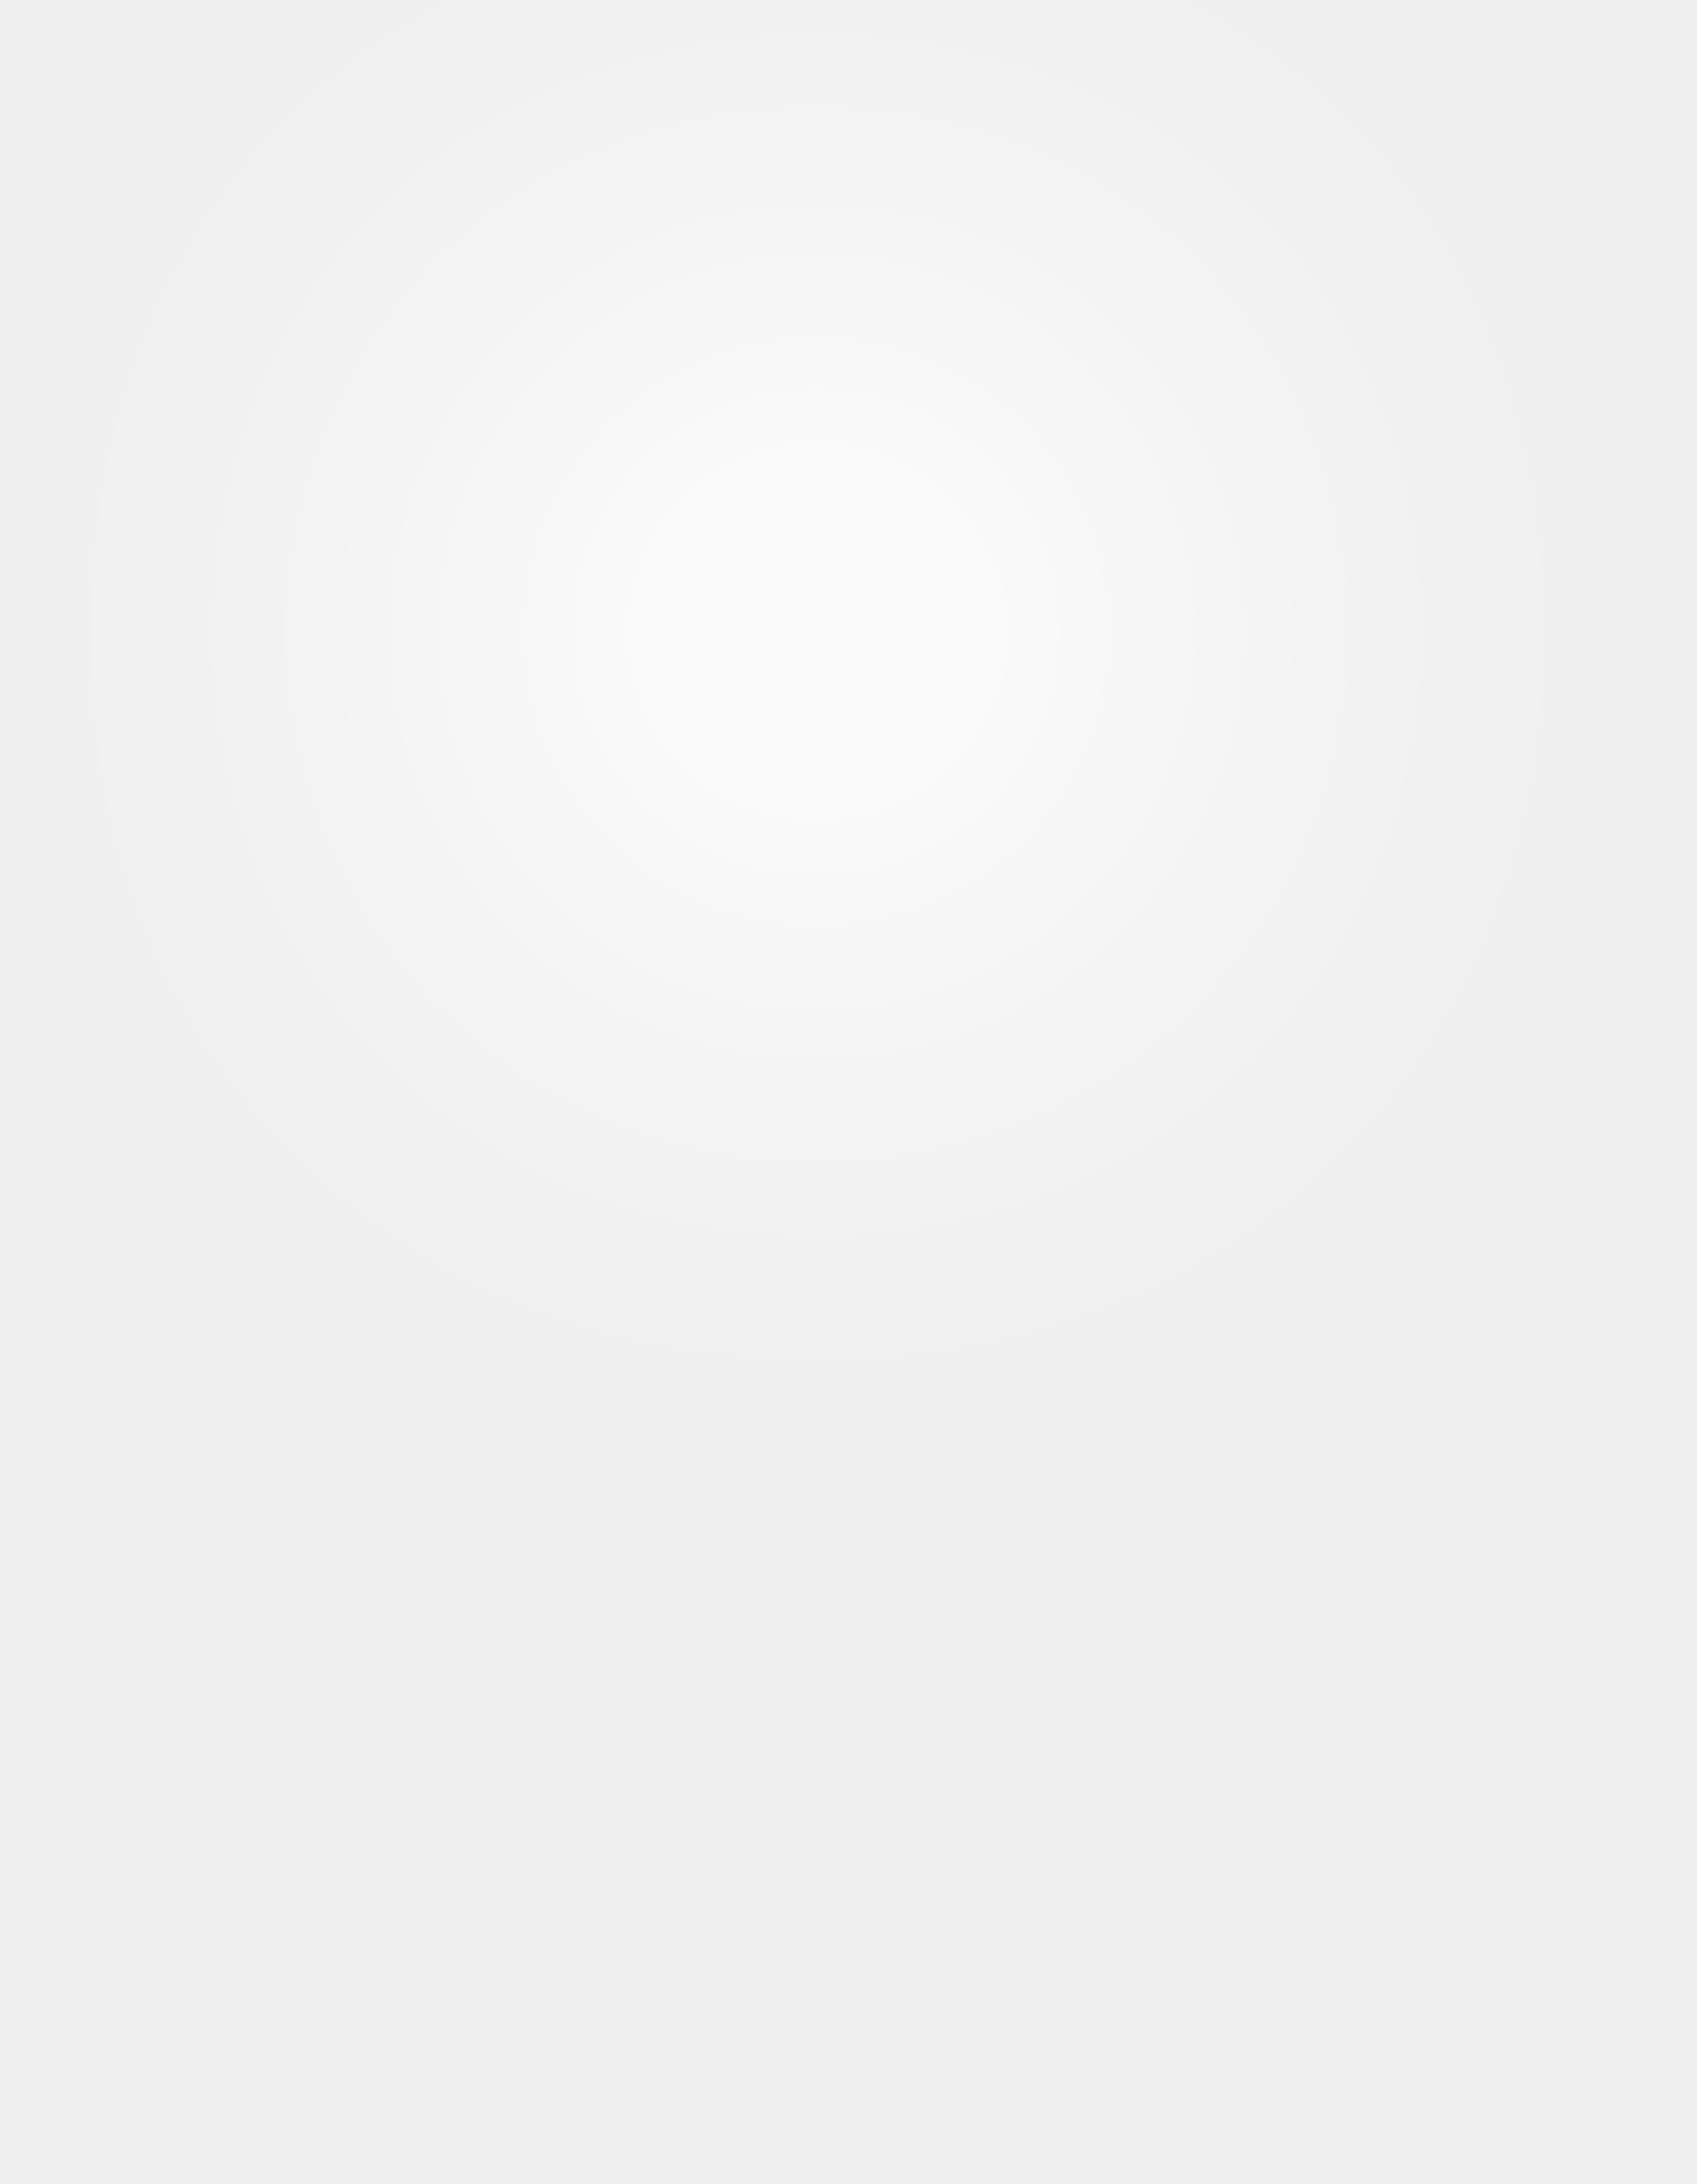
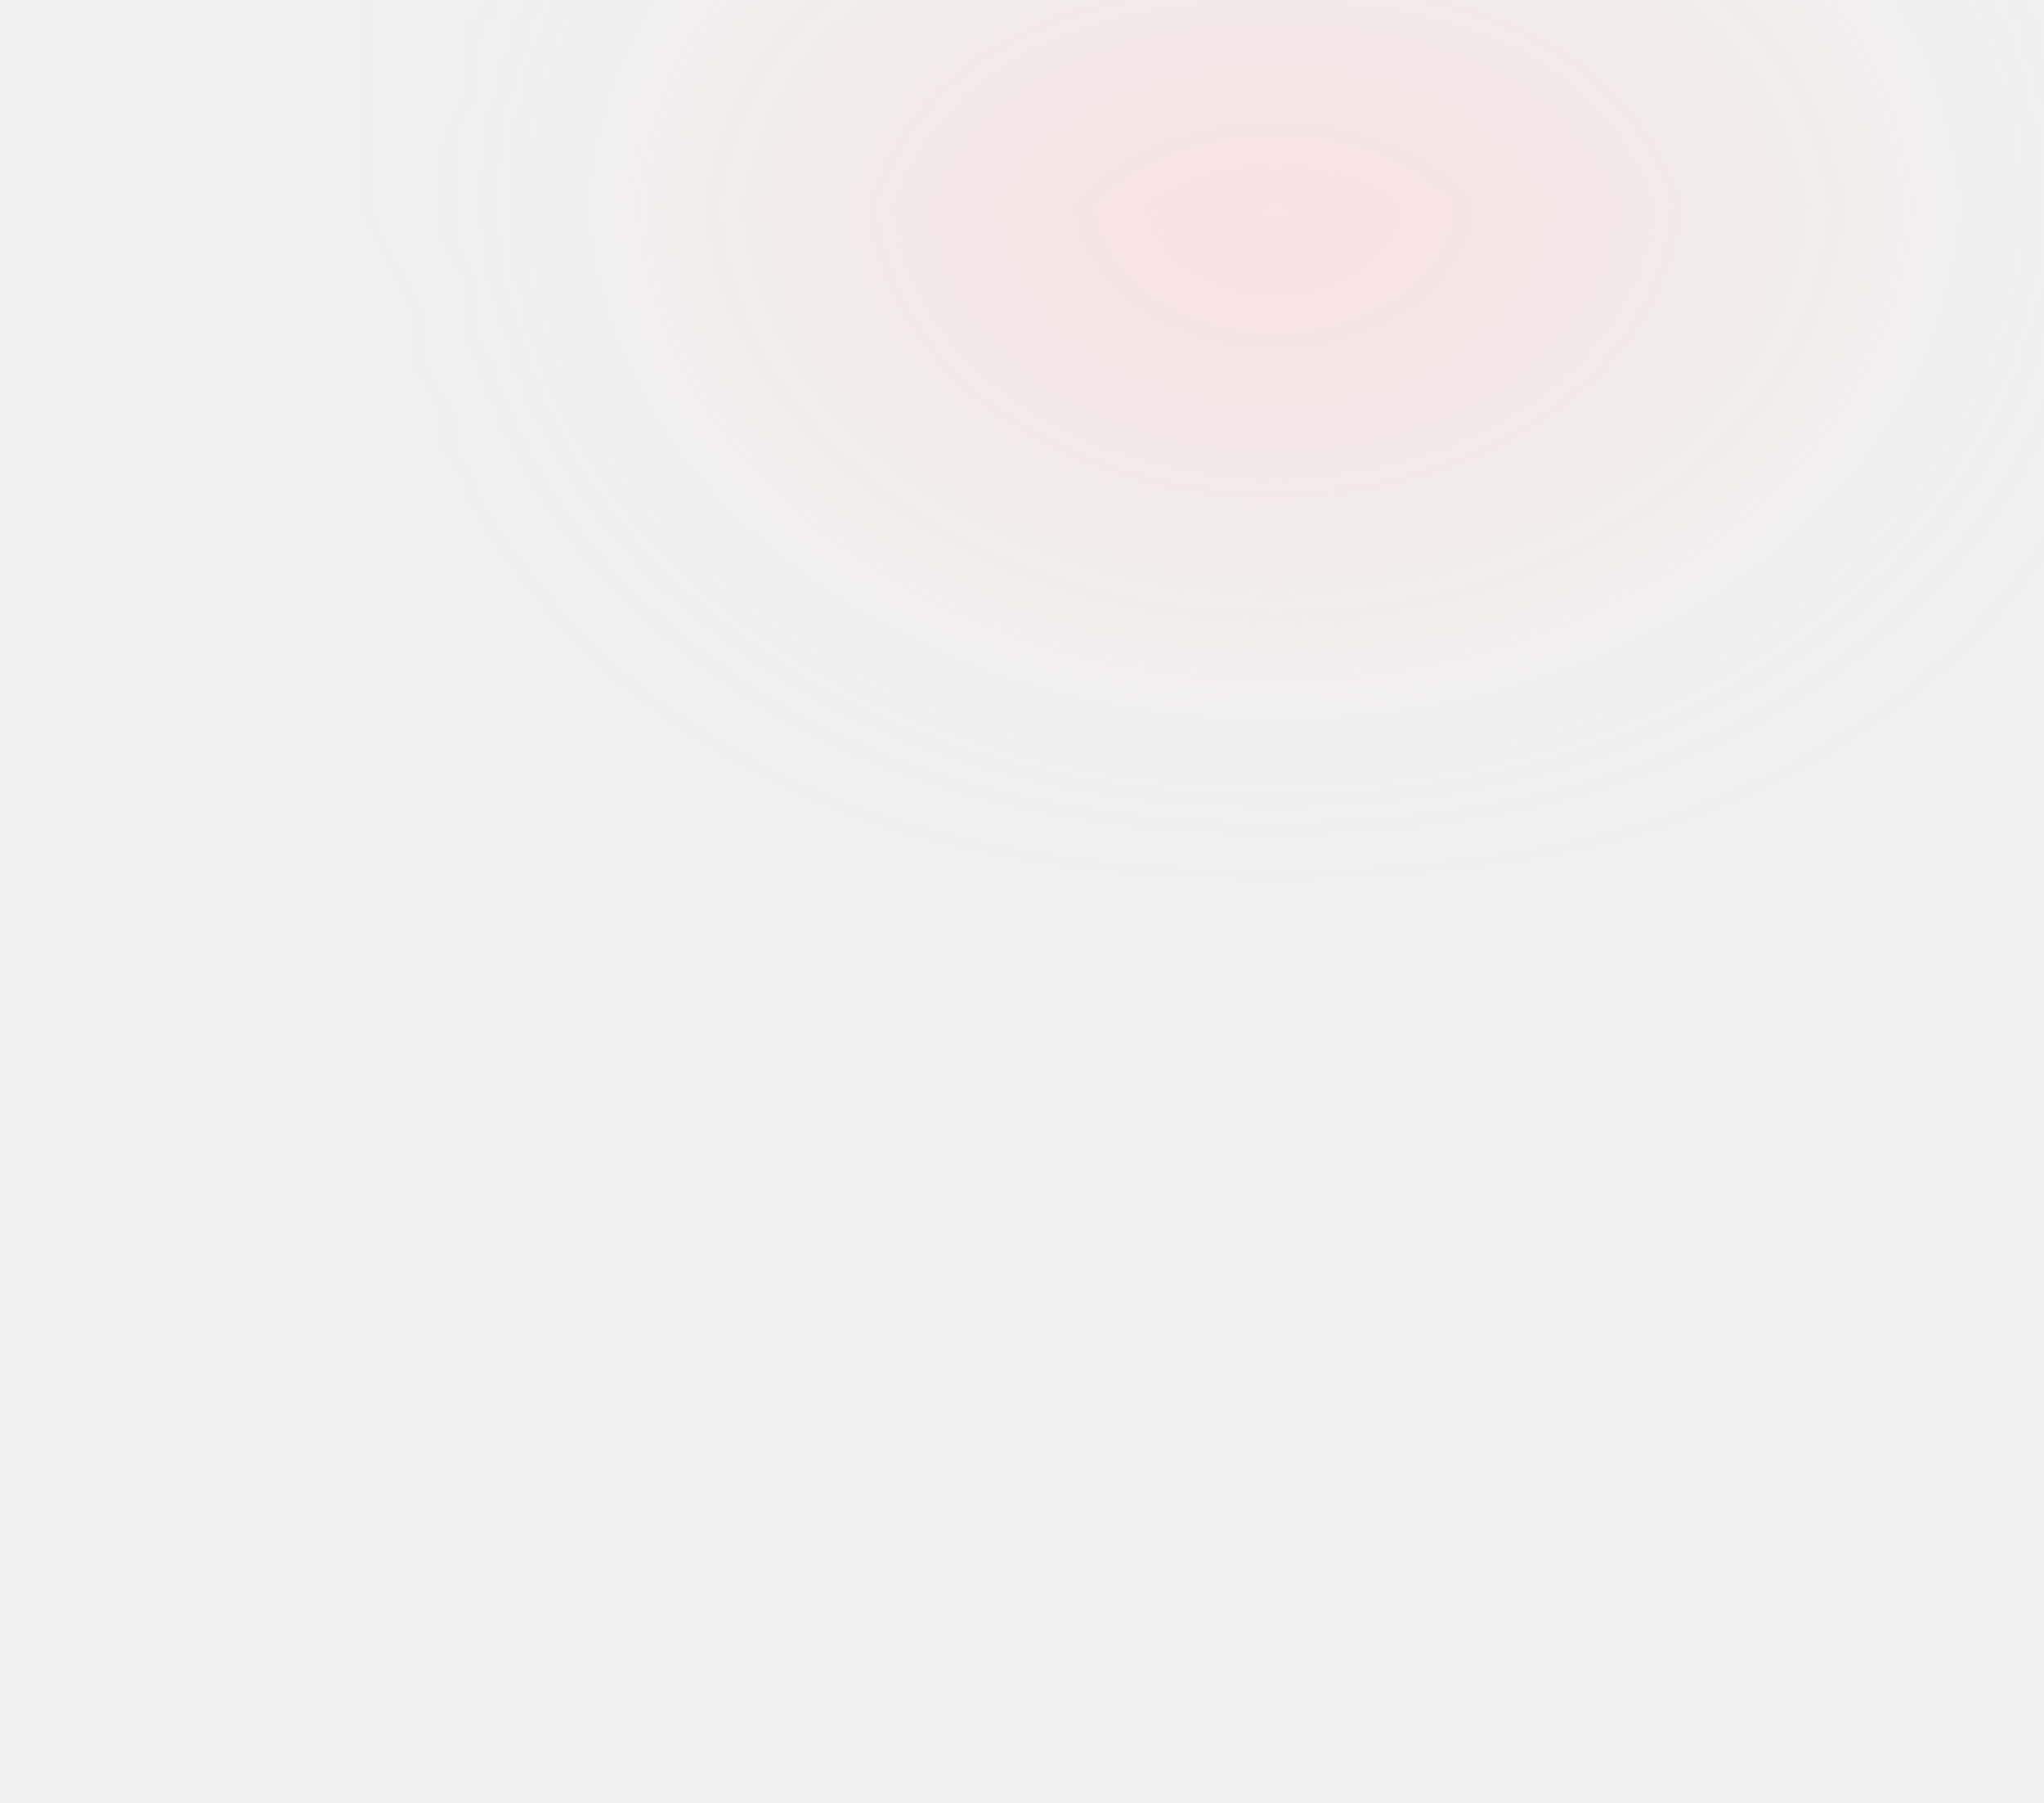
- <svg xmlns="http://www.w3.org/2000/svg" width="1440" height="1853" viewBox="0 0 1440 1853" fill="none">
-   <g filter="url(#filter0_f_1_775)">
-     <circle cx="693" cy="536" r="317" fill="white" />
+ <svg xmlns="http://www.w3.org/2000/svg" width="1440" height="1270" viewBox="0 0 1440 1270" fill="none">
+   <g filter="url(#filter0_f_4_17)">
+     <circle cx="898" cy="-47" r="317" fill="#FFD6D6" />
  </g>
  <defs>
-     <filter id="filter0_f_1_775" x="-624" y="-781" width="2634" height="2634" filterUnits="userSpaceOnUse" color-interpolation-filters="sRGB">
+     <filter id="filter0_f_4_17" x="-419" y="-1364" width="2634" height="2634" filterUnits="userSpaceOnUse" color-interpolation-filters="sRGB">
      <feFlood flood-opacity="0" result="BackgroundImageFix" />
      <feBlend mode="normal" in="SourceGraphic" in2="BackgroundImageFix" result="shape" />
-       <feGaussianBlur stdDeviation="500" result="effect1_foregroundBlur_1_775" />
+       <feGaussianBlur stdDeviation="500" result="effect1_foregroundBlur_4_17" />
    </filter>
  </defs>
</svg>
